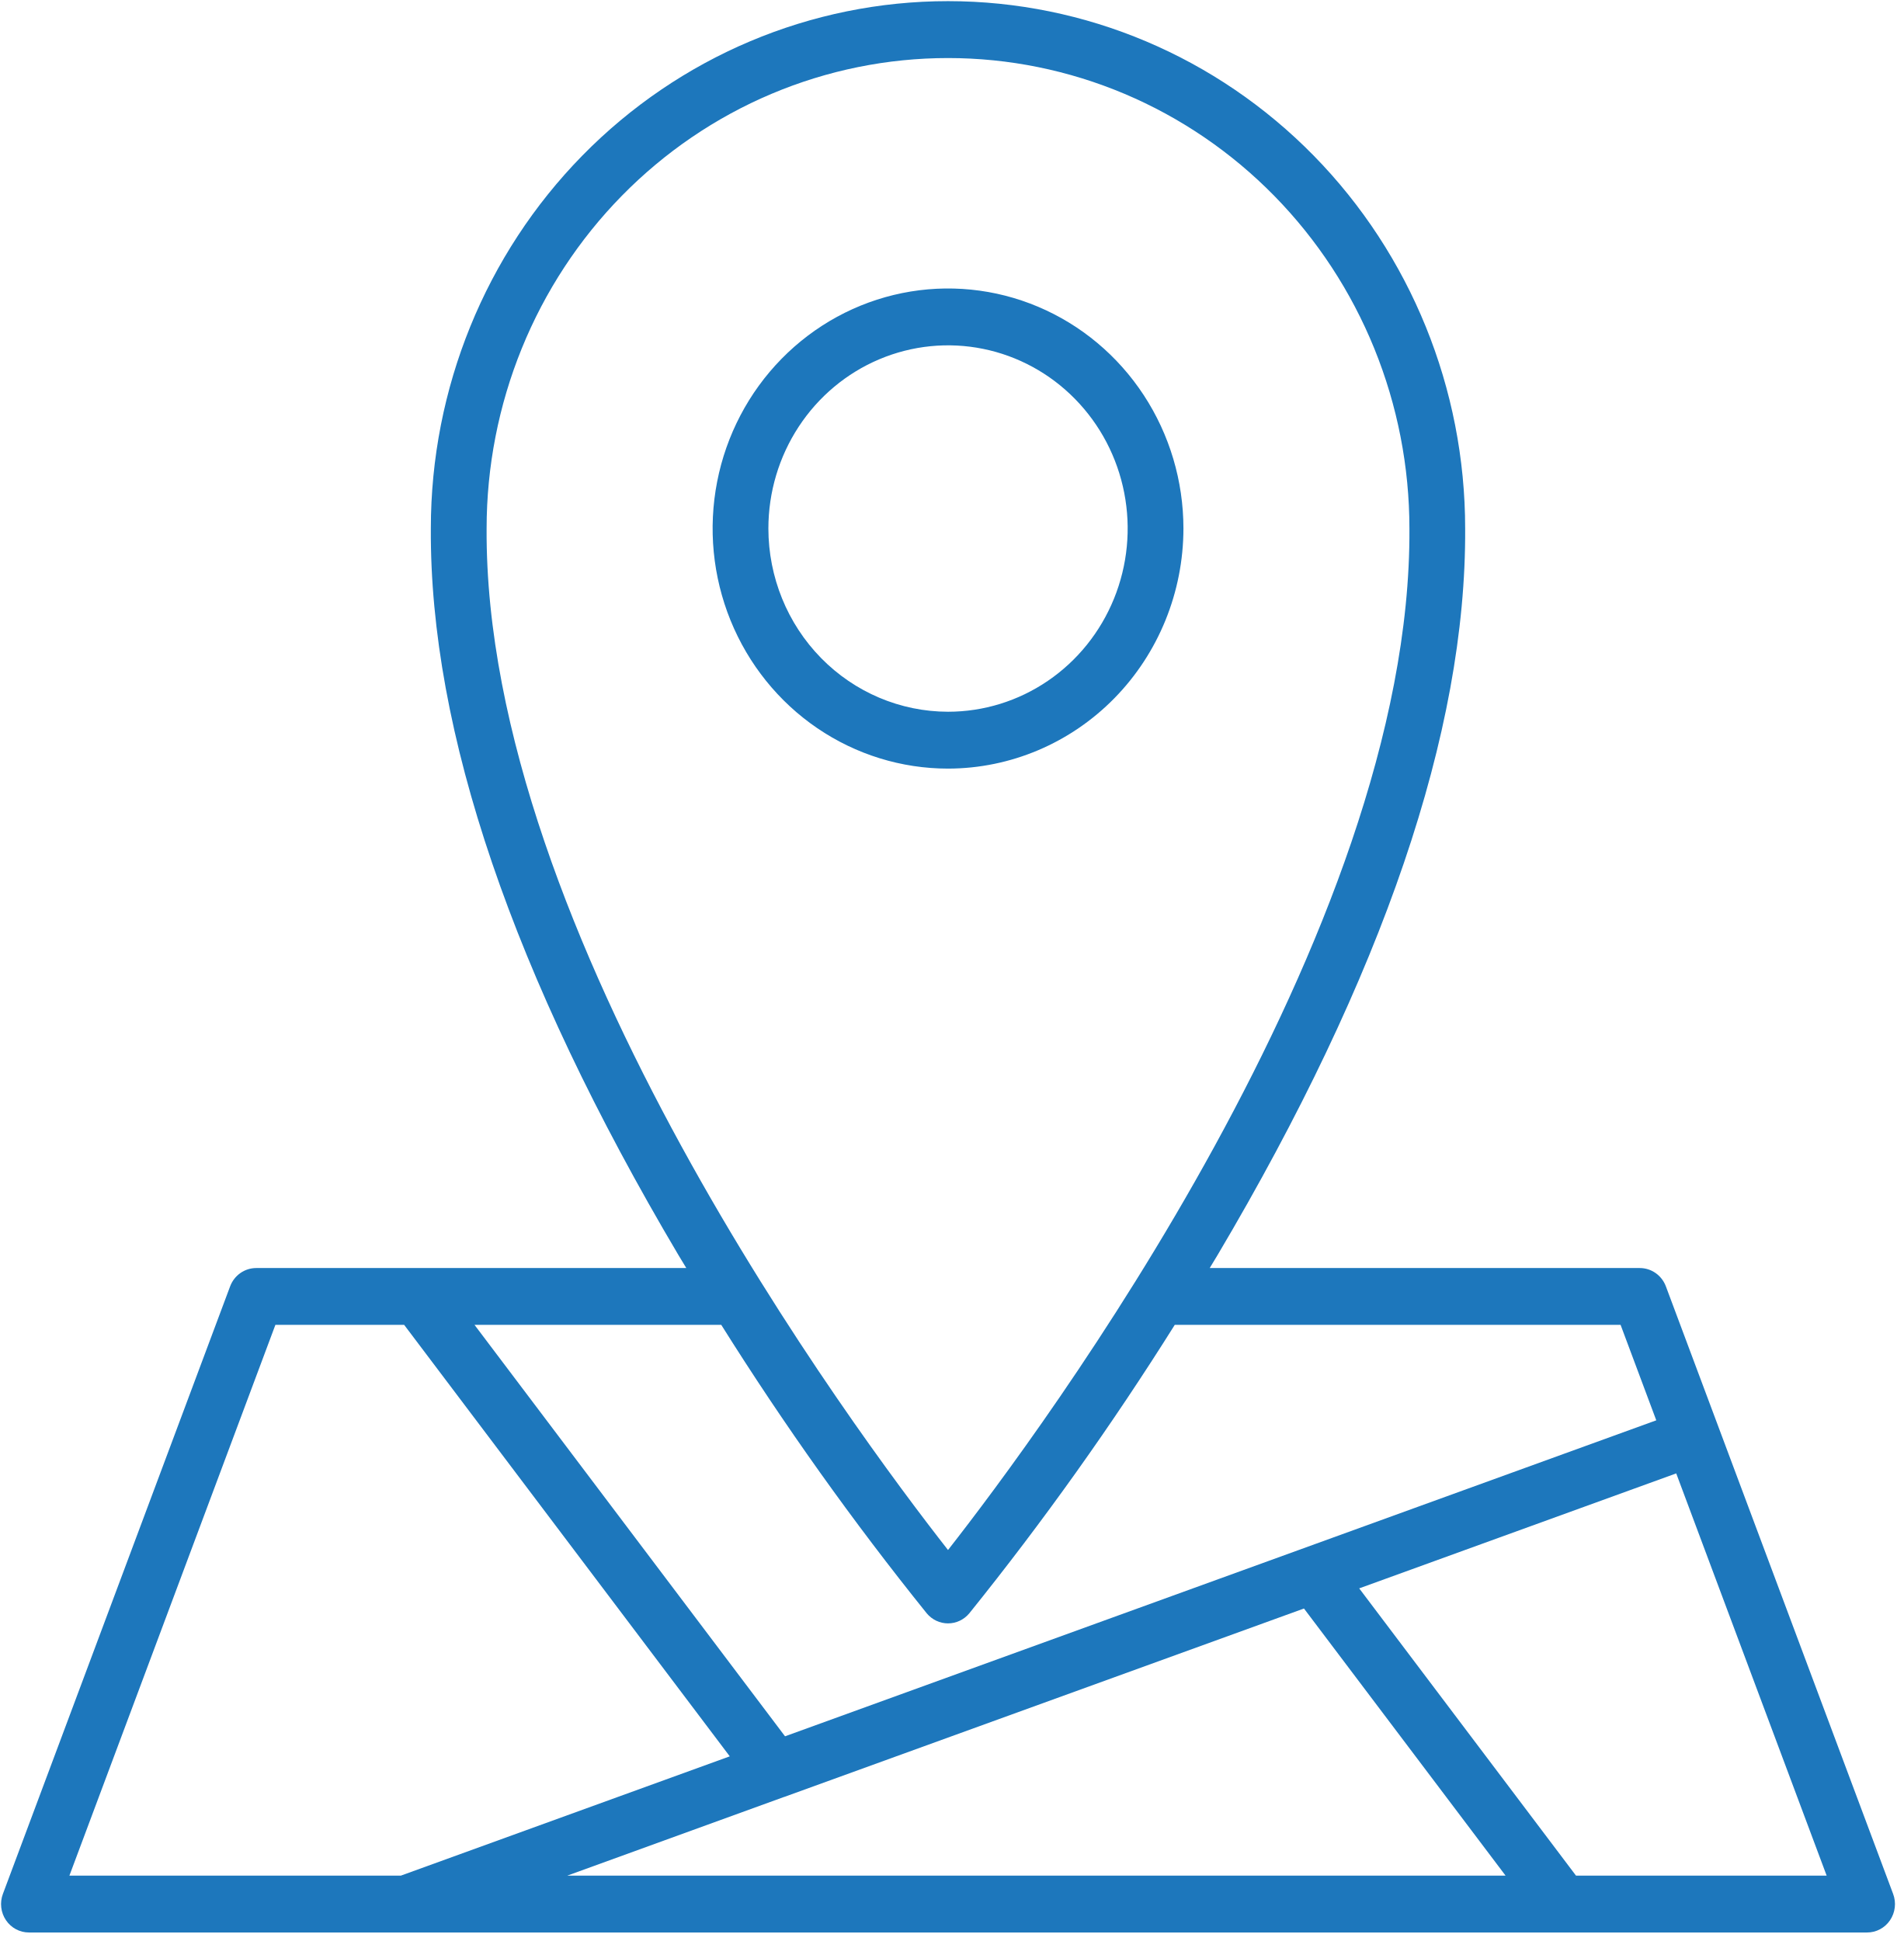
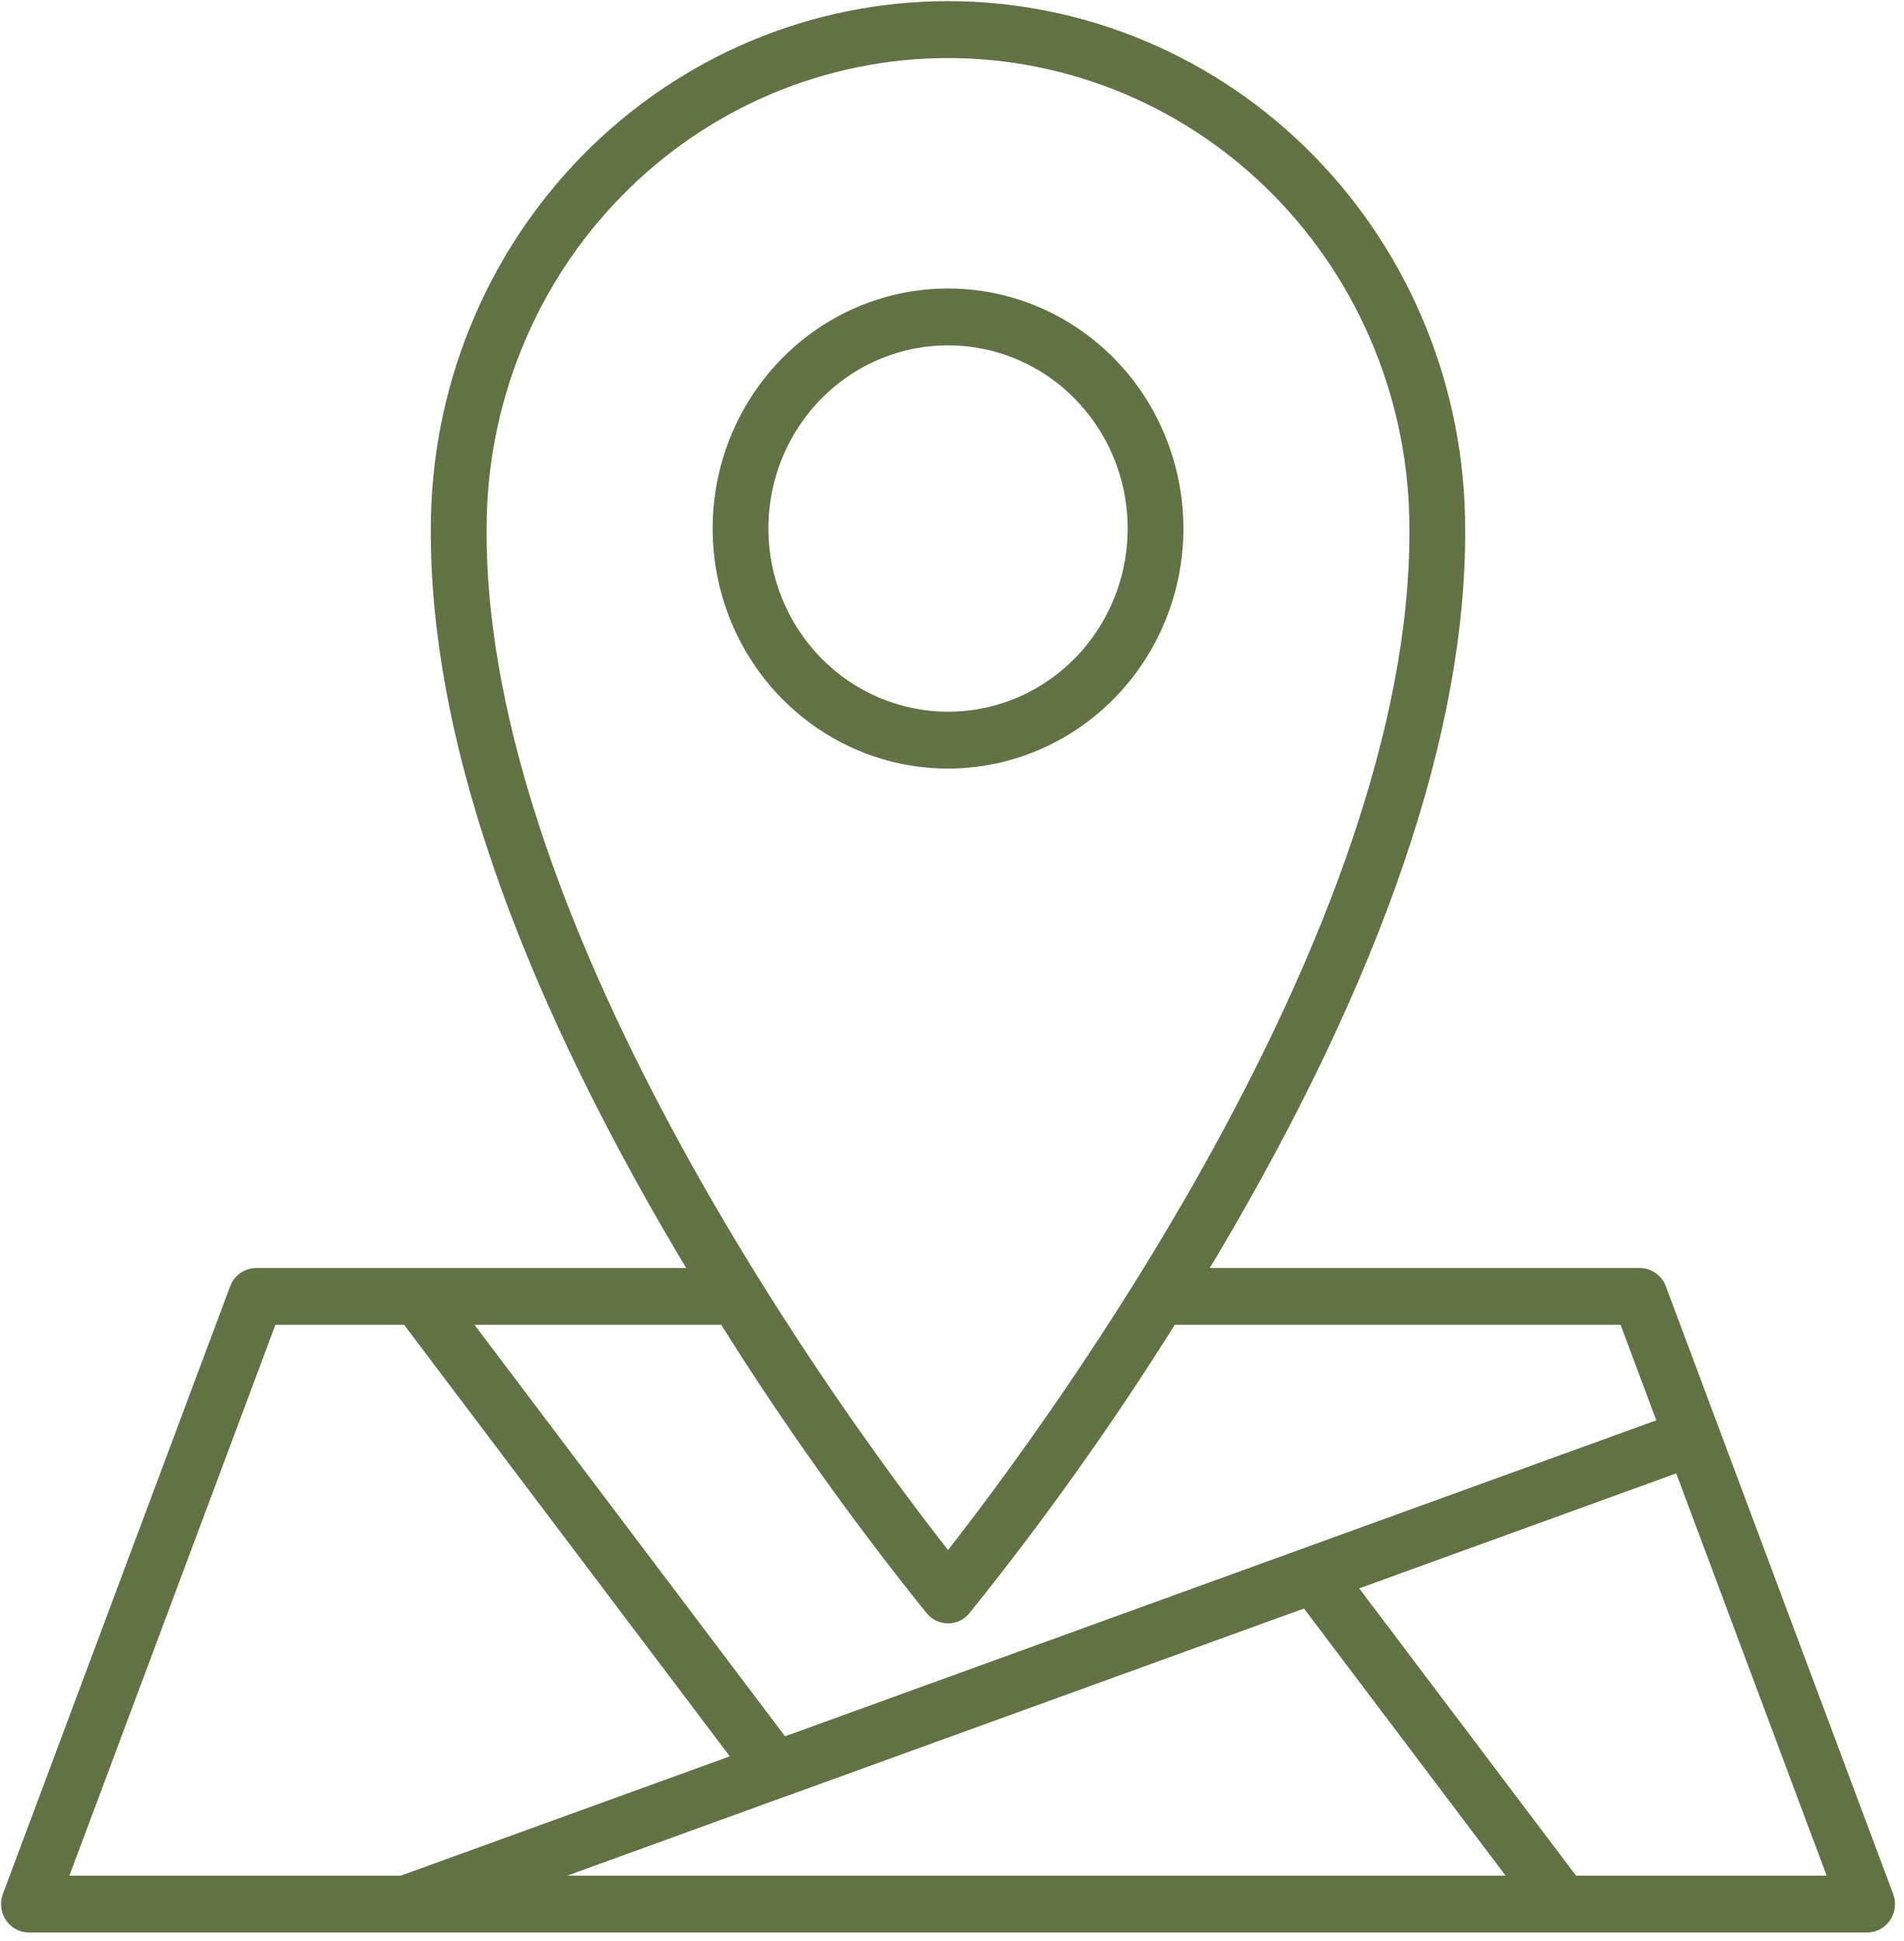
<svg xmlns="http://www.w3.org/2000/svg" width="201" height="205" viewBox="0 0 201 205" fill="none">
-   <path d="M124.972 55.819C124.971 50.804 123.512 45.903 120.781 41.733C118.049 37.564 114.166 34.315 109.624 32.397C105.081 30.478 100.083 29.977 95.261 30.955C90.439 31.934 86.01 34.349 82.534 37.895C79.057 41.441 76.69 45.959 75.731 50.877C74.772 55.795 75.265 60.893 77.147 65.526C79.028 70.158 82.214 74.118 86.302 76.904C90.39 79.69 95.196 81.177 100.113 81.177C106.704 81.168 113.023 78.494 117.683 73.74C122.343 68.986 124.964 62.541 124.972 55.819ZM81.142 55.819C81.142 51.992 82.256 48.251 84.341 45.07C86.425 41.888 89.389 39.409 92.855 37.945C96.322 36.481 100.136 36.098 103.816 36.845C107.496 37.592 110.876 39.435 113.528 42.142C116.181 44.848 117.988 48.295 118.719 52.049C119.451 55.802 119.075 59.692 117.639 63.227C116.203 66.763 113.772 69.785 110.652 71.91C107.533 74.037 103.865 75.171 100.113 75.171C95.082 75.165 90.26 73.124 86.703 69.496C83.147 65.868 81.147 60.949 81.142 55.819Z" fill="#1D77BC" />
-   <path d="M199.916 200.028L175.917 135.857C175.704 135.289 175.327 134.8 174.836 134.455C174.345 134.111 173.763 133.925 173.166 133.925H127.746C128.023 133.464 128.299 133.016 128.577 132.552C146.054 103.041 154.848 77.225 154.722 55.833C154.725 41.059 148.973 26.89 138.733 16.443C128.493 5.995 114.603 0.124 100.119 0.121C85.635 0.119 71.743 5.985 61.499 16.429C51.255 26.874 45.499 41.041 45.497 55.814C45.371 77.225 54.166 103.045 71.642 132.552C71.92 133.022 72.196 133.469 72.474 133.925H27.053C26.456 133.925 25.874 134.111 25.383 134.455C24.892 134.8 24.515 135.289 24.302 135.857L0.306 200.028C0.135 200.483 0.076 200.973 0.132 201.457C0.188 201.94 0.359 202.402 0.63 202.803C0.901 203.205 1.263 203.532 1.686 203.759C2.109 203.984 2.579 204.102 3.057 204.101H197.166C197.643 204.102 198.113 203.984 198.536 203.759C198.959 203.532 199.321 203.205 199.592 202.803C199.863 202.402 200.034 201.94 200.09 201.457C200.147 200.973 200.087 200.483 199.916 200.028ZM51.386 55.819C51.388 49.292 52.649 42.83 55.099 36.801C57.548 30.772 61.138 25.294 65.664 20.681C70.189 16.067 75.561 12.407 81.473 9.911C87.385 7.414 93.721 6.13 100.119 6.131C106.518 6.132 112.854 7.419 118.765 9.917C124.676 12.416 130.047 16.077 134.571 20.693C139.094 25.308 142.683 30.787 145.13 36.817C147.578 42.847 148.837 49.31 148.836 55.836C149.088 98.487 109.993 151.092 100.111 163.706C90.23 151.097 51.132 98.506 51.386 55.819ZM97.869 170.398C98.145 170.729 98.489 170.995 98.876 171.178C99.263 171.361 99.685 171.455 100.111 171.455C100.538 171.455 100.959 171.361 101.346 171.178C101.733 170.995 102.077 170.729 102.354 170.398C110.17 160.686 117.416 150.512 124.055 139.927H171.136L174.904 150.008L82.9 183.381L50.106 139.922H76.164C82.804 150.509 90.051 160.684 97.869 170.398ZM82.798 189.786H82.814L137.701 169.884L158.99 198.096H59.905L82.798 189.786ZM29.083 139.922H42.676L77.064 185.497L42.338 198.094H7.33L29.083 139.922ZM166.427 198.096L143.533 167.757L177.01 155.614L192.896 198.096H166.427Z" fill="#1D77BC" />
+   <path d="M124.972 55.819C124.971 50.804 123.512 45.903 120.781 41.733C118.049 37.564 114.166 34.315 109.624 32.397C105.081 30.478 100.083 29.977 95.261 30.955C90.439 31.934 86.01 34.349 82.534 37.895C79.057 41.441 76.69 45.959 75.731 50.877C74.772 55.795 75.265 60.893 77.147 65.526C79.028 70.158 82.214 74.118 86.302 76.904C90.39 79.69 95.196 81.177 100.113 81.177C106.704 81.168 113.023 78.494 117.683 73.74C122.343 68.986 124.964 62.541 124.972 55.819ZM81.142 55.819C81.142 51.992 82.256 48.251 84.341 45.07C86.425 41.888 89.389 39.409 92.855 37.945C96.322 36.481 100.136 36.098 103.816 36.845C107.496 37.592 110.876 39.435 113.528 42.142C116.181 44.848 117.988 48.295 118.719 52.049C119.451 55.802 119.075 59.692 117.639 63.227C116.203 66.763 113.772 69.785 110.652 71.91C107.533 74.037 103.865 75.171 100.113 75.171C95.082 75.165 90.26 73.124 86.703 69.496C83.147 65.868 81.147 60.949 81.142 55.819Z" fill="#617245" />
+   <path d="M199.916 200.028L175.917 135.857C175.704 135.289 175.327 134.8 174.836 134.455C174.345 134.111 173.763 133.925 173.166 133.925H127.746C128.023 133.464 128.299 133.016 128.577 132.552C146.054 103.041 154.848 77.225 154.722 55.833C154.725 41.059 148.973 26.89 138.733 16.443C128.493 5.995 114.603 0.124 100.119 0.121C85.635 0.119 71.743 5.985 61.499 16.429C51.255 26.874 45.499 41.041 45.497 55.814C45.371 77.225 54.166 103.045 71.642 132.552C71.92 133.022 72.196 133.469 72.474 133.925H27.053C26.456 133.925 25.874 134.111 25.383 134.455C24.892 134.8 24.515 135.289 24.302 135.857L0.306 200.028C0.135 200.483 0.076 200.973 0.132 201.457C0.188 201.94 0.359 202.402 0.63 202.803C0.901 203.205 1.263 203.532 1.686 203.759C2.109 203.984 2.579 204.102 3.057 204.101H197.166C197.643 204.102 198.113 203.984 198.536 203.759C198.959 203.532 199.321 203.205 199.592 202.803C199.863 202.402 200.034 201.94 200.09 201.457C200.147 200.973 200.087 200.483 199.916 200.028ZM51.386 55.819C51.388 49.292 52.649 42.83 55.099 36.801C57.548 30.772 61.138 25.294 65.664 20.681C70.189 16.067 75.561 12.407 81.473 9.911C87.385 7.414 93.721 6.13 100.119 6.131C106.518 6.132 112.854 7.419 118.765 9.917C124.676 12.416 130.047 16.077 134.571 20.693C139.094 25.308 142.683 30.787 145.13 36.817C147.578 42.847 148.837 49.31 148.836 55.836C149.088 98.487 109.993 151.092 100.111 163.706C90.23 151.097 51.132 98.506 51.386 55.819ZM97.869 170.398C98.145 170.729 98.489 170.995 98.876 171.178C99.263 171.361 99.685 171.455 100.111 171.455C100.538 171.455 100.959 171.361 101.346 171.178C101.733 170.995 102.077 170.729 102.354 170.398C110.17 160.686 117.416 150.512 124.055 139.927H171.136L174.904 150.008L82.9 183.381L50.106 139.922H76.164C82.804 150.509 90.051 160.684 97.869 170.398ZM82.798 189.786H82.814L137.701 169.884L158.99 198.096H59.905L82.798 189.786ZM29.083 139.922H42.676L77.064 185.497L42.338 198.094H7.33L29.083 139.922ZM166.427 198.096L143.533 167.757L177.01 155.614L192.896 198.096H166.427Z" fill="#617245" />
</svg>
